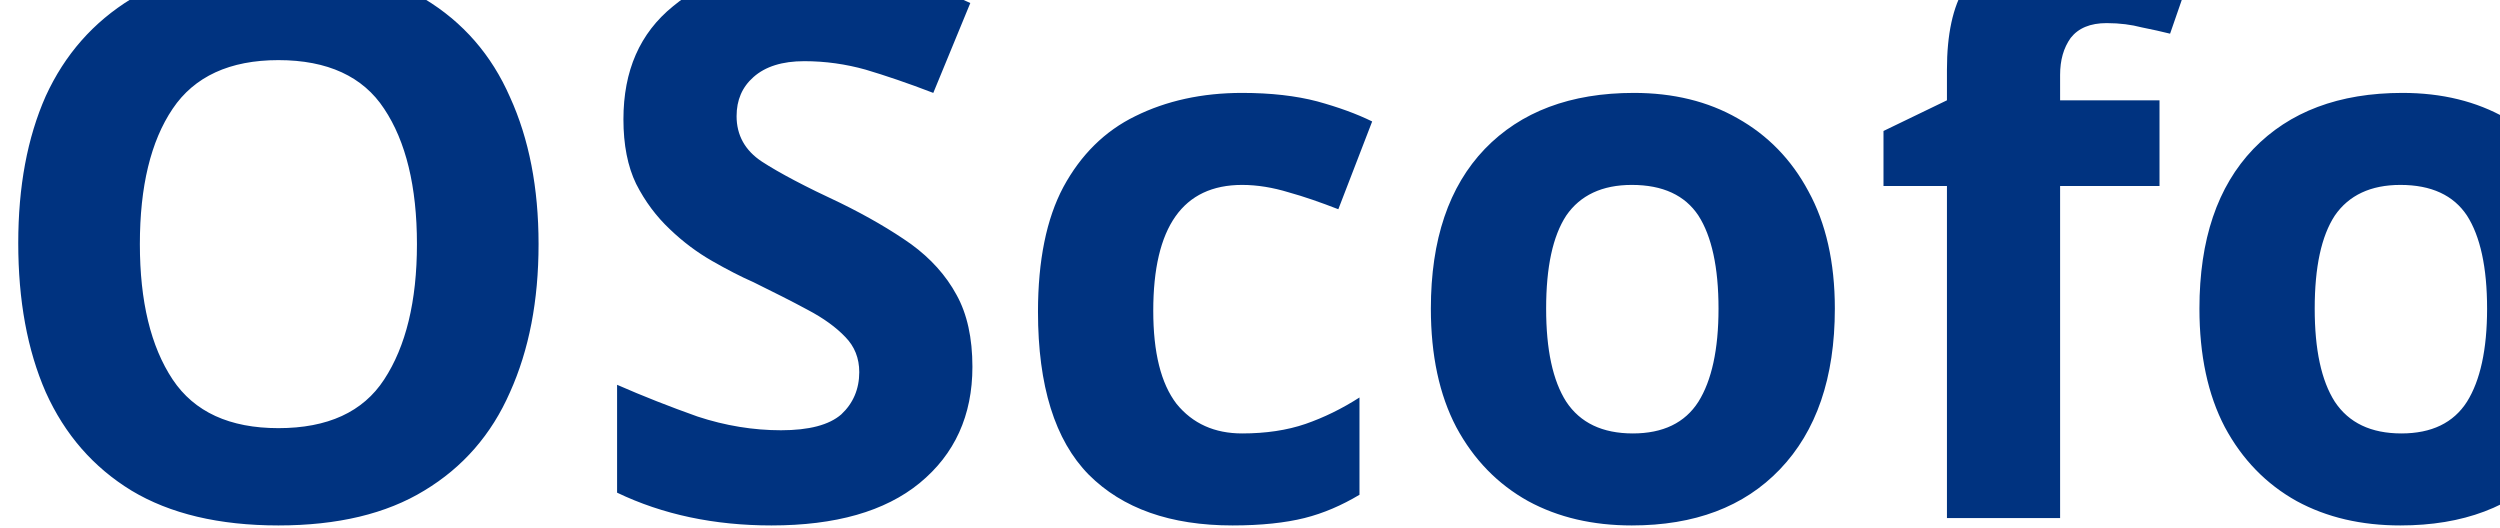
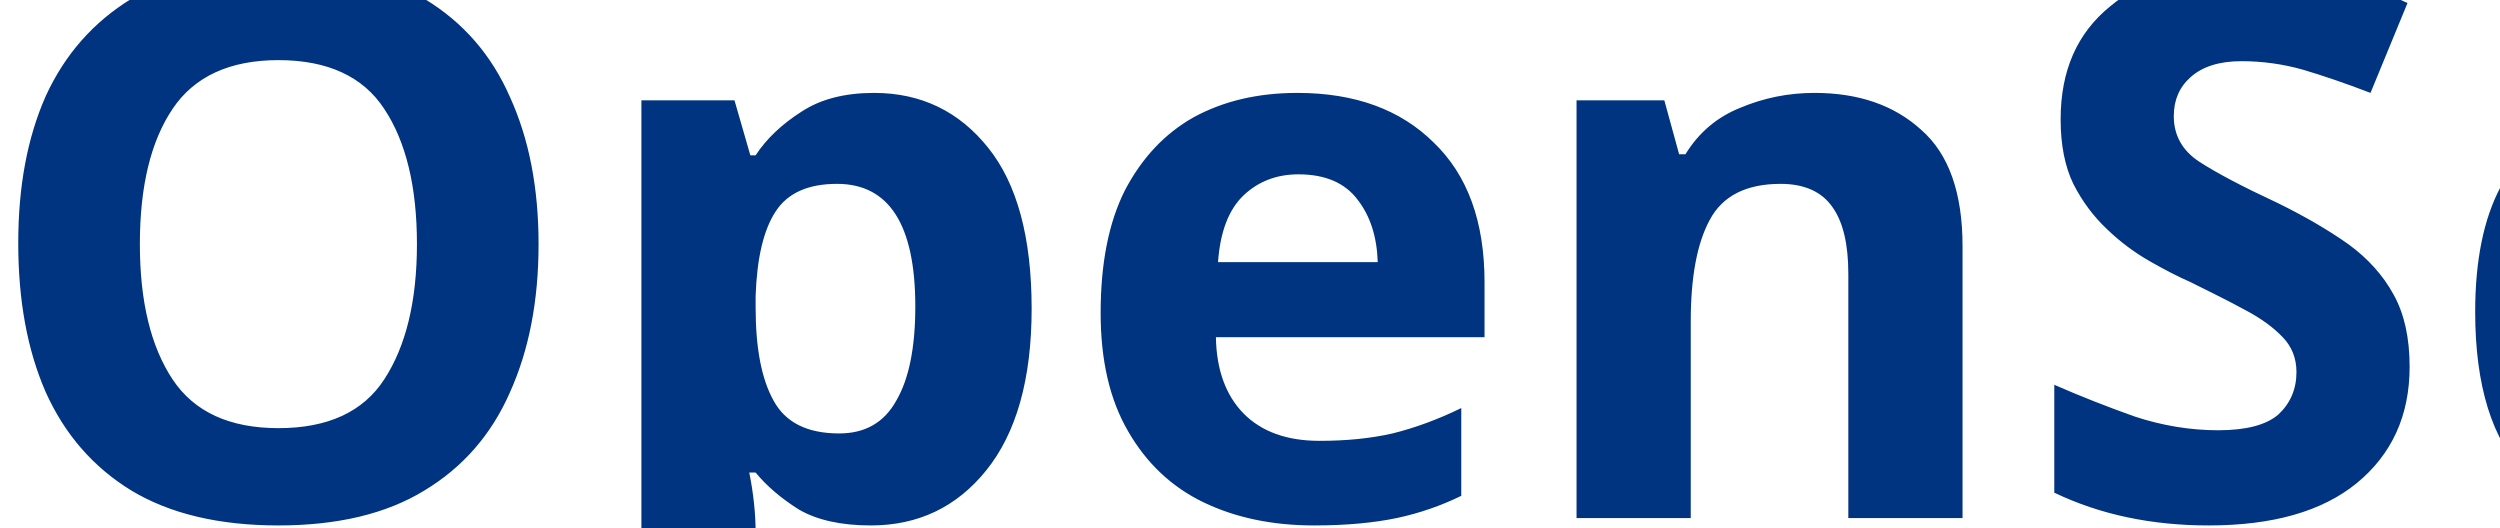
<svg xmlns="http://www.w3.org/2000/svg" width="36.937mm" height="7.794mm" viewBox="0 0 36.937 7.794" version="1.1" id="svg1">
  <defs id="defs1" />
  <g id="layer1" transform="translate(-49.38271,-98.97888)">
    <text xml:space="preserve" style="font-size:11.289px;writing-mode:lr-tb;direction:ltr;fill:#003380;stroke-width:0.265" x="48.997" y="106.635" id="text1">
-       <tspan id="tspan1" style="font-style:normal;font-variant:normal;font-weight:bold;font-stretch:normal;font-size:11.289px;font-family:'Proxima Nova';-inkscape-font-specification:'Proxima Nova Bold';fill:#003380;stroke-width:0.265" x="48.997" y="106.635">OScofo</tspan>
+       <tspan id="tspan1" style="font-style:normal;font-variant:normal;font-weight:bold;font-stretch:normal;font-size:11.289px;font-family:'Proxima Nova';-inkscape-font-specification:'Proxima Nova Bold';fill:#003380;stroke-width:0.265" x="48.997" y="106.635">OpenScofo</tspan>
    </text>
  </g>
</svg>
